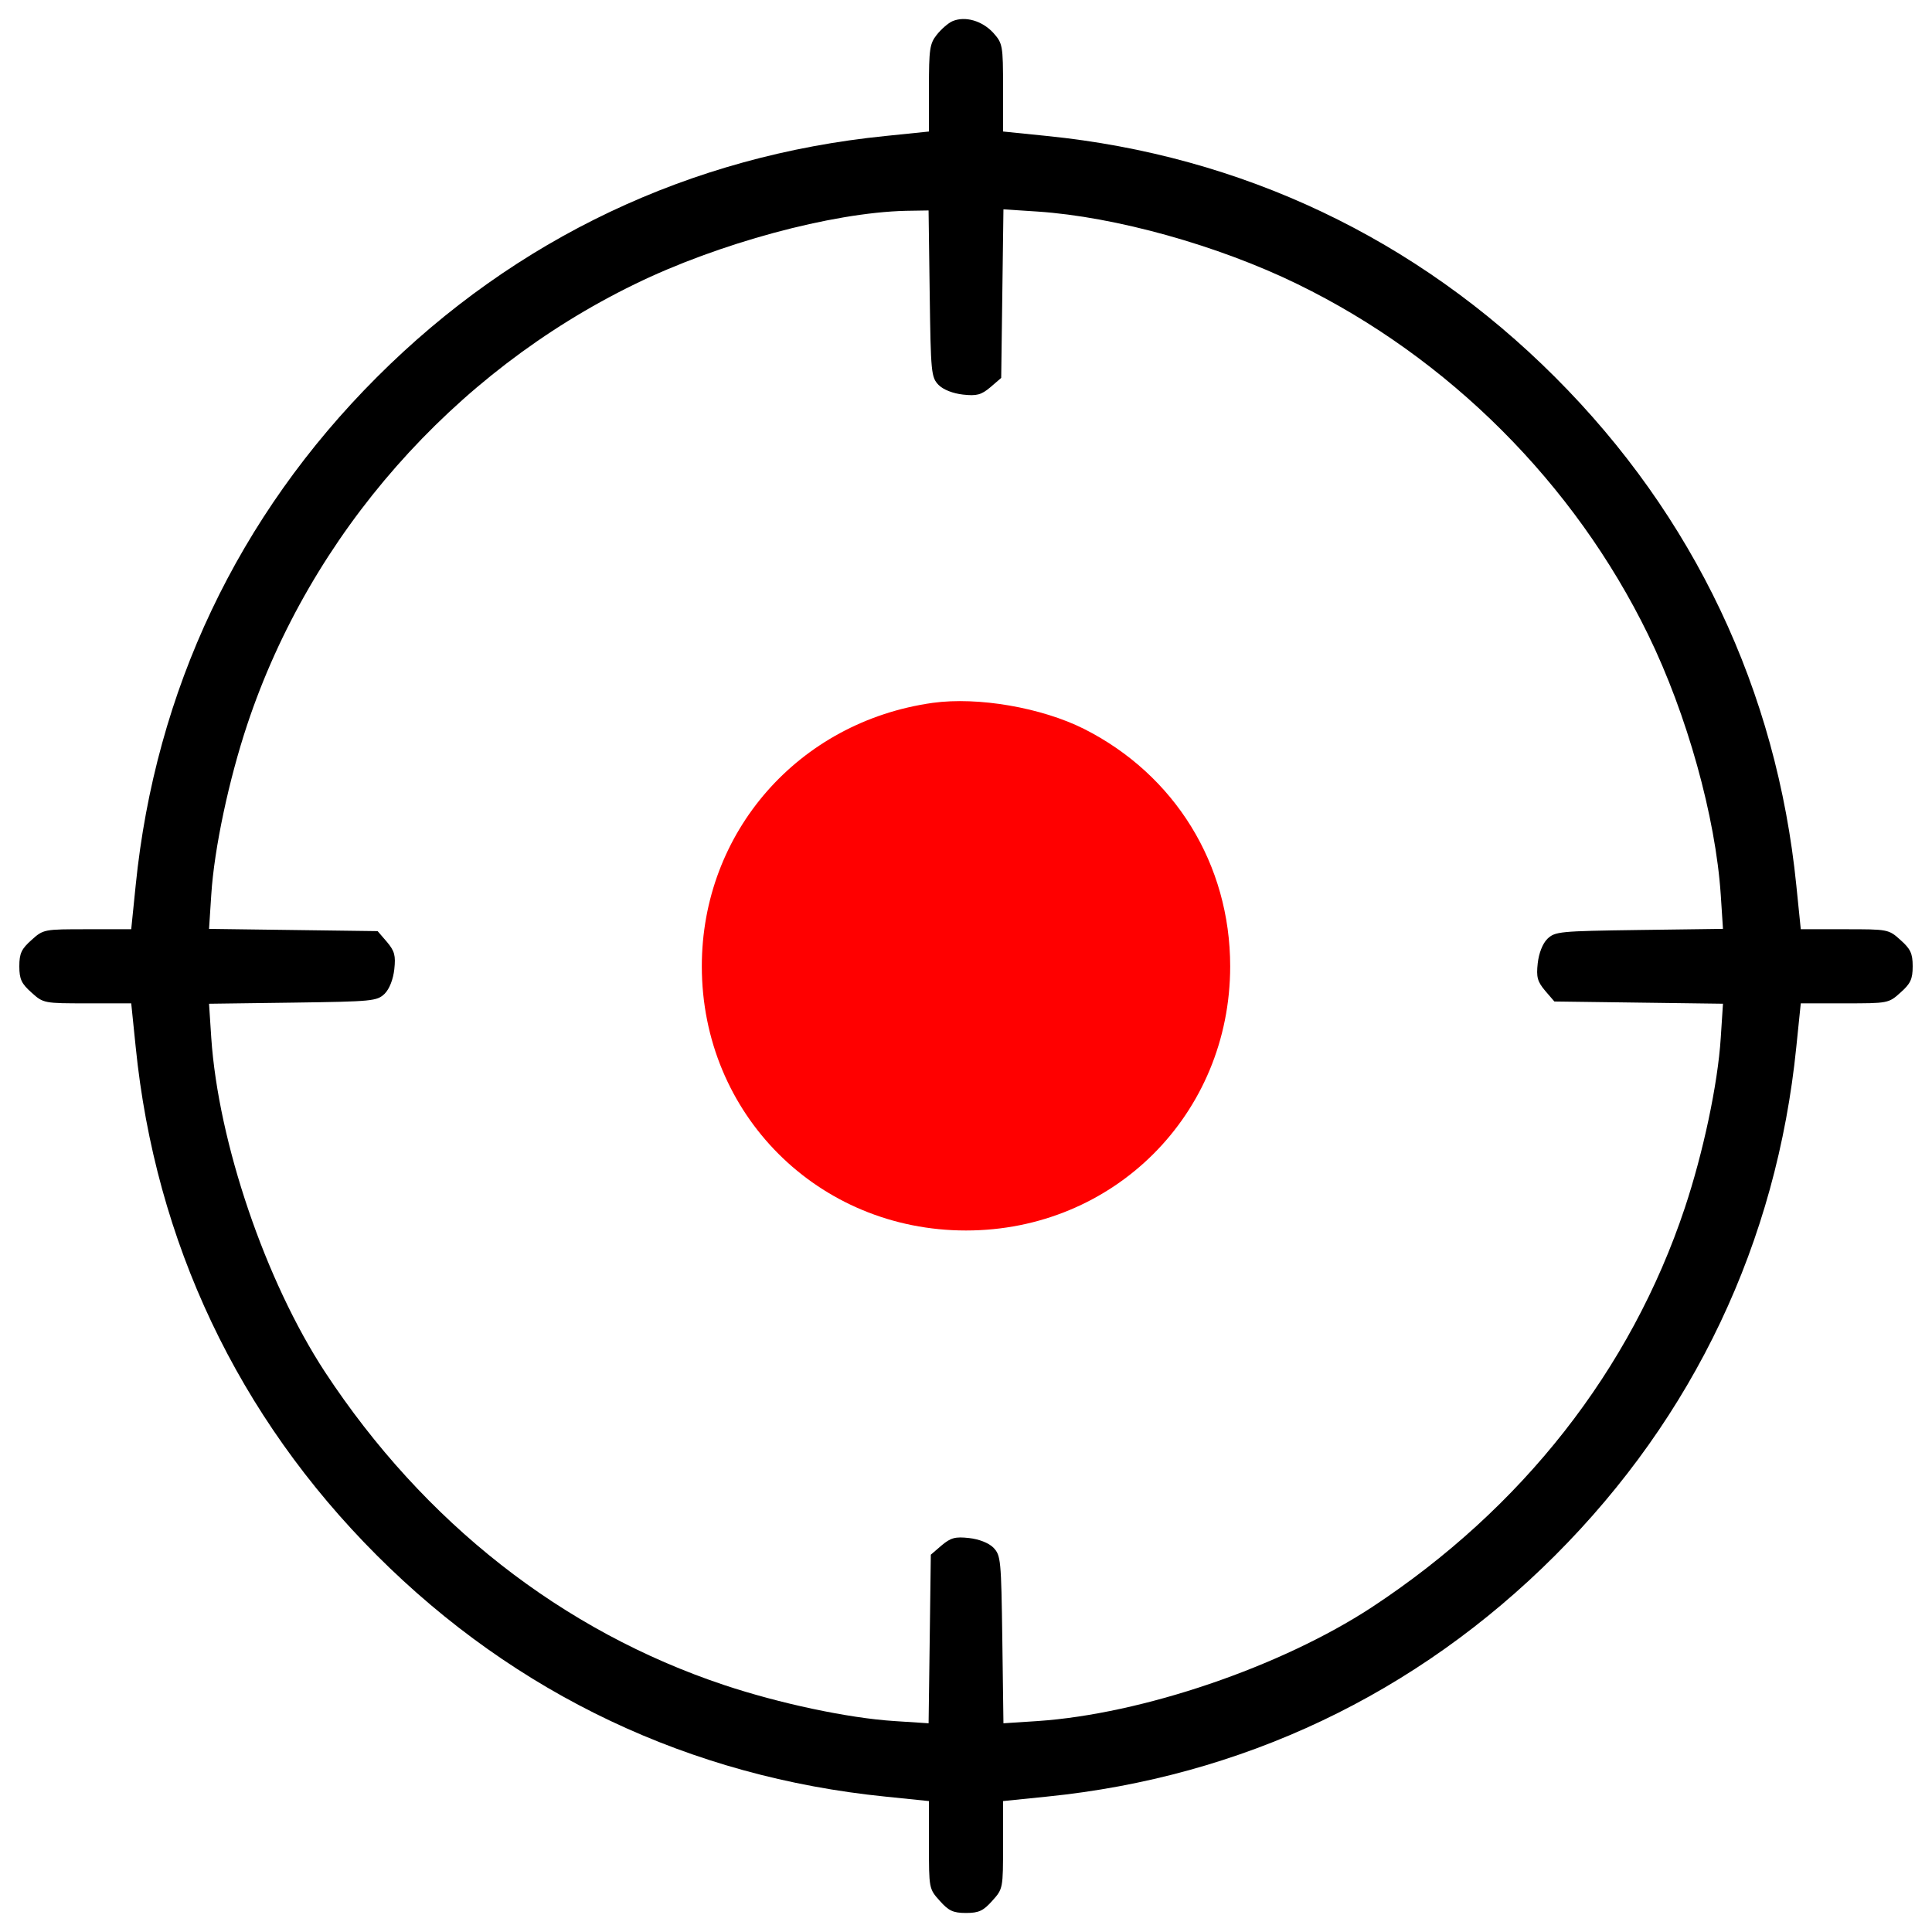
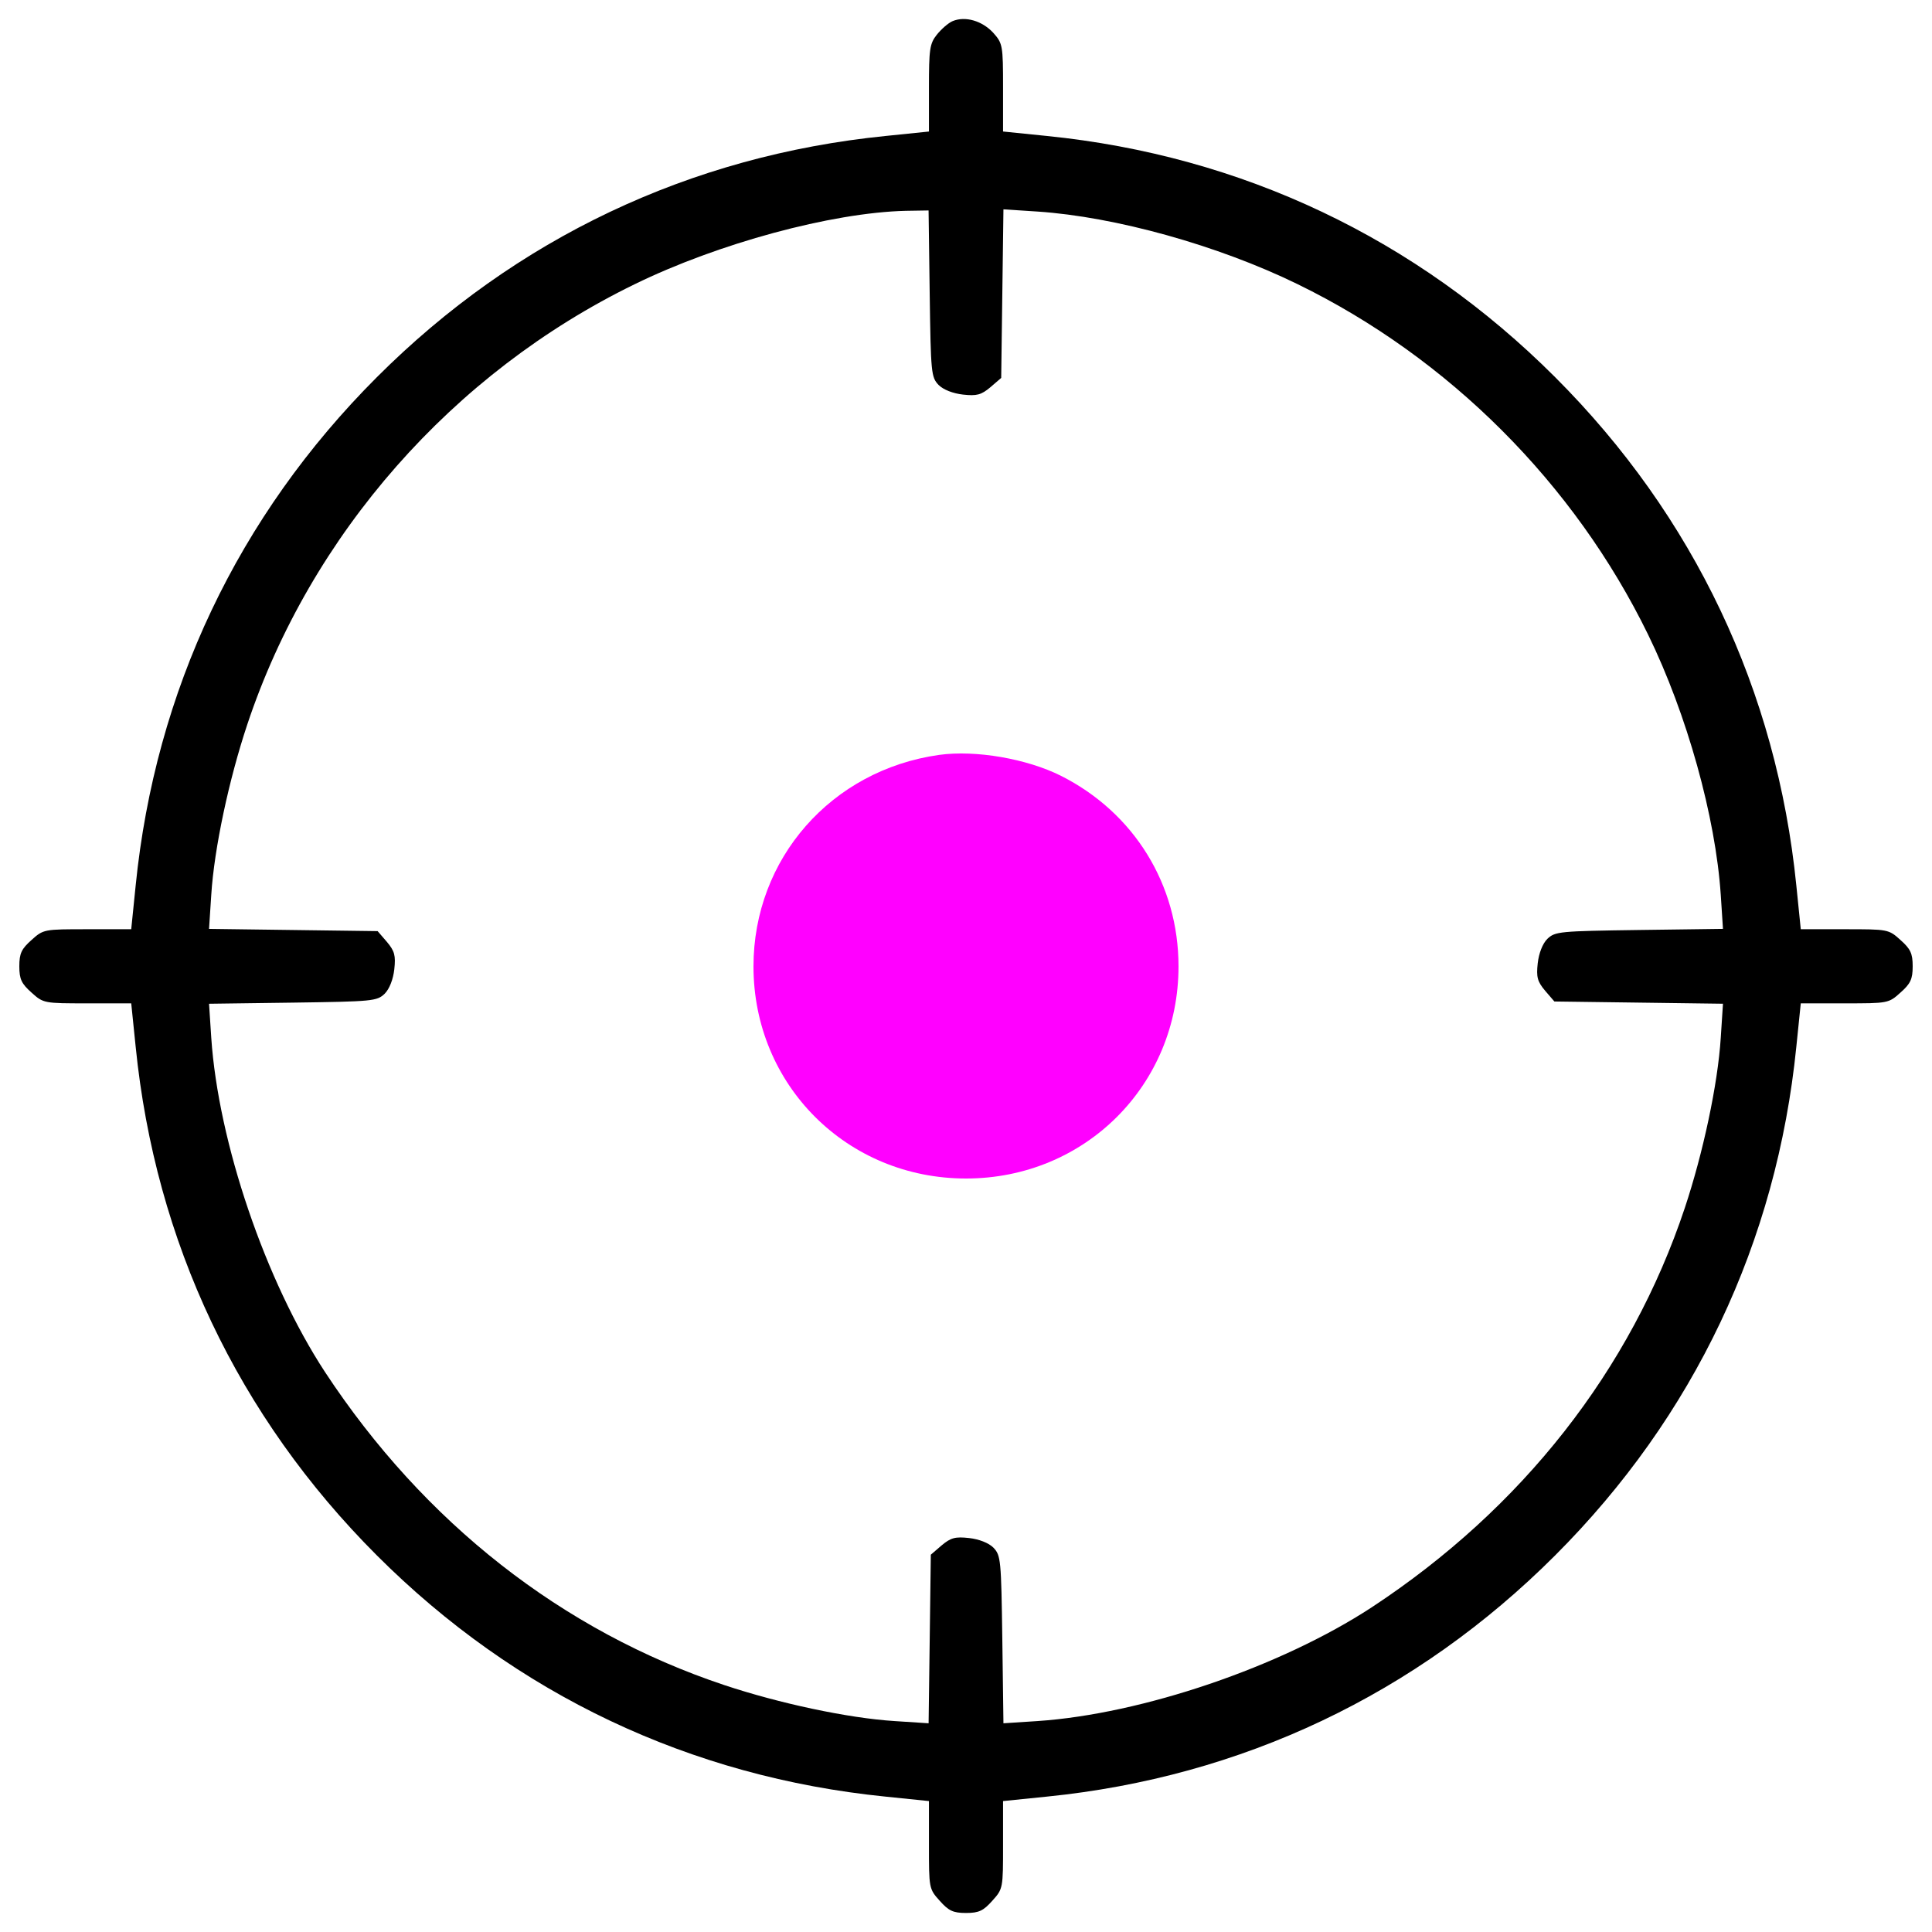
<svg xmlns="http://www.w3.org/2000/svg" version="1.1" x="0px" y="0px" viewBox="0 0 1000 1000" enable-background="new 0 0 1000 1000" xml:space="preserve">
  <g>
    <g transform="translate(0,512) scale(0.1,-0.1)">
      <path d="M4931,5010.8c-23-9.6-59.5-42.2-82.5-71c-36.4-46-40.3-74.8-40.3-276.2v-224.4l-224.4-23c-1010.7-101.7-1914-529.3-2633.1-1248.5C1231.5,2448.6,803.8,1545.3,702.2,536.6l-23-226.3H452.9c-224.4,0-228.2,0-289.6-55.6c-51.8-46-63.3-69-63.3-136.2s11.5-90.1,63.3-136.2c61.4-55.6,65.2-55.6,289.6-55.6h226.3l23-224.4c101.7-1010.7,529.3-1914,1248.5-2633.1c719.2-719.2,1622.5-1146.8,2633.1-1248.5l224.4-23v-226.3c0-224.4,0-228.2,55.6-289.6c46-51.8,69-63.3,136.2-63.3c67.1,0,90.1,11.5,136.2,63.3c55.6,61.4,55.6,65.2,55.6,289.6v226.3l226.3,23c1008.8,101.6,1912.1,529.3,2631.2,1248.5S9196.2-1308.4,9297.8-297.7l23,224.4h226.3c224.4,0,228.2,0,289.6,55.6c51.8,46,63.3,69.1,63.3,136.2s-11.5,90.1-63.3,136.2c-61.4,55.6-65.2,55.6-289.6,55.6h-226.3l-23,226.3c-101.6,1008.8-529.3,1912.1-1248.5,2631.2S6426.9,4314.6,5418.1,4416.3l-226.3,23v226.3c0,220.5-1.9,230.1-51.8,285.8C5082.5,5012.7,4996.2,5037.7,4931,5010.8z M4812.1,3599.3c5.7-410.4,7.7-431.5,46-471.8c24.9-24.9,74.8-44.1,126.6-49.9c71-7.7,94-1.9,141.9,38.4l55.6,47.9l5.8,437.3l5.8,435.3l176.4-11.5c402.7-26.9,934-174.5,1346.3-375.9c782.5-381.6,1432.6-1031.8,1814.2-1814.2c201.4-412.3,349.1-943.6,375.9-1346.3l11.5-176.4l-433.4-5.8c-414.3-5.8-435.3-7.7-475.6-46c-25-24.9-44.1-74.8-49.9-126.6c-7.7-71-1.9-94,38.4-141.9l47.9-55.6l437.3-5.8l435.3-5.8l-11.5-176.4c-15.3-241.7-92.1-598.4-186-880.3c-280-840-841.9-1555.3-1620.5-2067.4c-471.8-308.8-1189-552.3-1729.9-588.8l-176.4-11.5l-5.8,433.4c-5.8,414.3-7.7,435.3-46,475.6c-25,24.9-74.8,44.1-126.6,49.9c-70.9,7.7-94,1.9-141.9-38.4l-55.6-47.9l-5.7-437.3l-5.8-435.3l-176.4,11.5c-241.6,15.3-598.4,92.1-880.3,186c-840,280-1555.3,841.9-2067.4,1620.5c-308.8,471.8-552.3,1189-588.8,1729.9l-11.5,176.4l433.4,5.8c414.2,5.8,435.3,7.7,475.6,46c24.9,24.9,44.1,74.8,49.9,126.6c7.7,71,1.9,94-38.4,141.9l-47.9,55.6l-437.3,5.8l-435.3,5.8l11.5,176.4c15.3,241.6,92.1,598.4,186,880.3c327.9,985.8,1064.4,1821.9,2006,2280.3c431.5,211,1018.4,370.1,1401.9,379.7l118.9,1.9L4812.1,3599.3z" />
-       <path fill="#f00" d="M4827.4,1482c-694.3-97.8-1194.8-669.3-1194.8-1363.6c0-765.2,602.2-1367.4,1367.4-1367.4c765.2,0,1367.4,602.2,1367.4,1367.4c0,527.4-285.7,991.5-757.5,1229.3C5391.2,1457.1,5063.3,1514.6,4827.4,1482z" />
+     </g>
+   </g>
+   <g id="g283" transform="matrix(0.8044464,0,0,0.8028943,97.7768,98.63663)">
+     <g transform="matrix(0.1,0,0,-0.1,0,512)" id="g281">
+       <path fill="#ff00ff" d="M 4827.4,1482 C 4133.1,1384.2 3632.6,812.7 3632.6,118.4 c 0,-765.2 602.2,-1367.4 1367.4,-1367.4 765.2,0 1367.4,602.2 1367.4,1367.4 0,527.4 -285.7,991.5 -757.5,1229.3 -218.7,109.4 -546.6,166.9 -782.5,134.3 z" id="path279" />
    </g>
  </g>
</svg>
